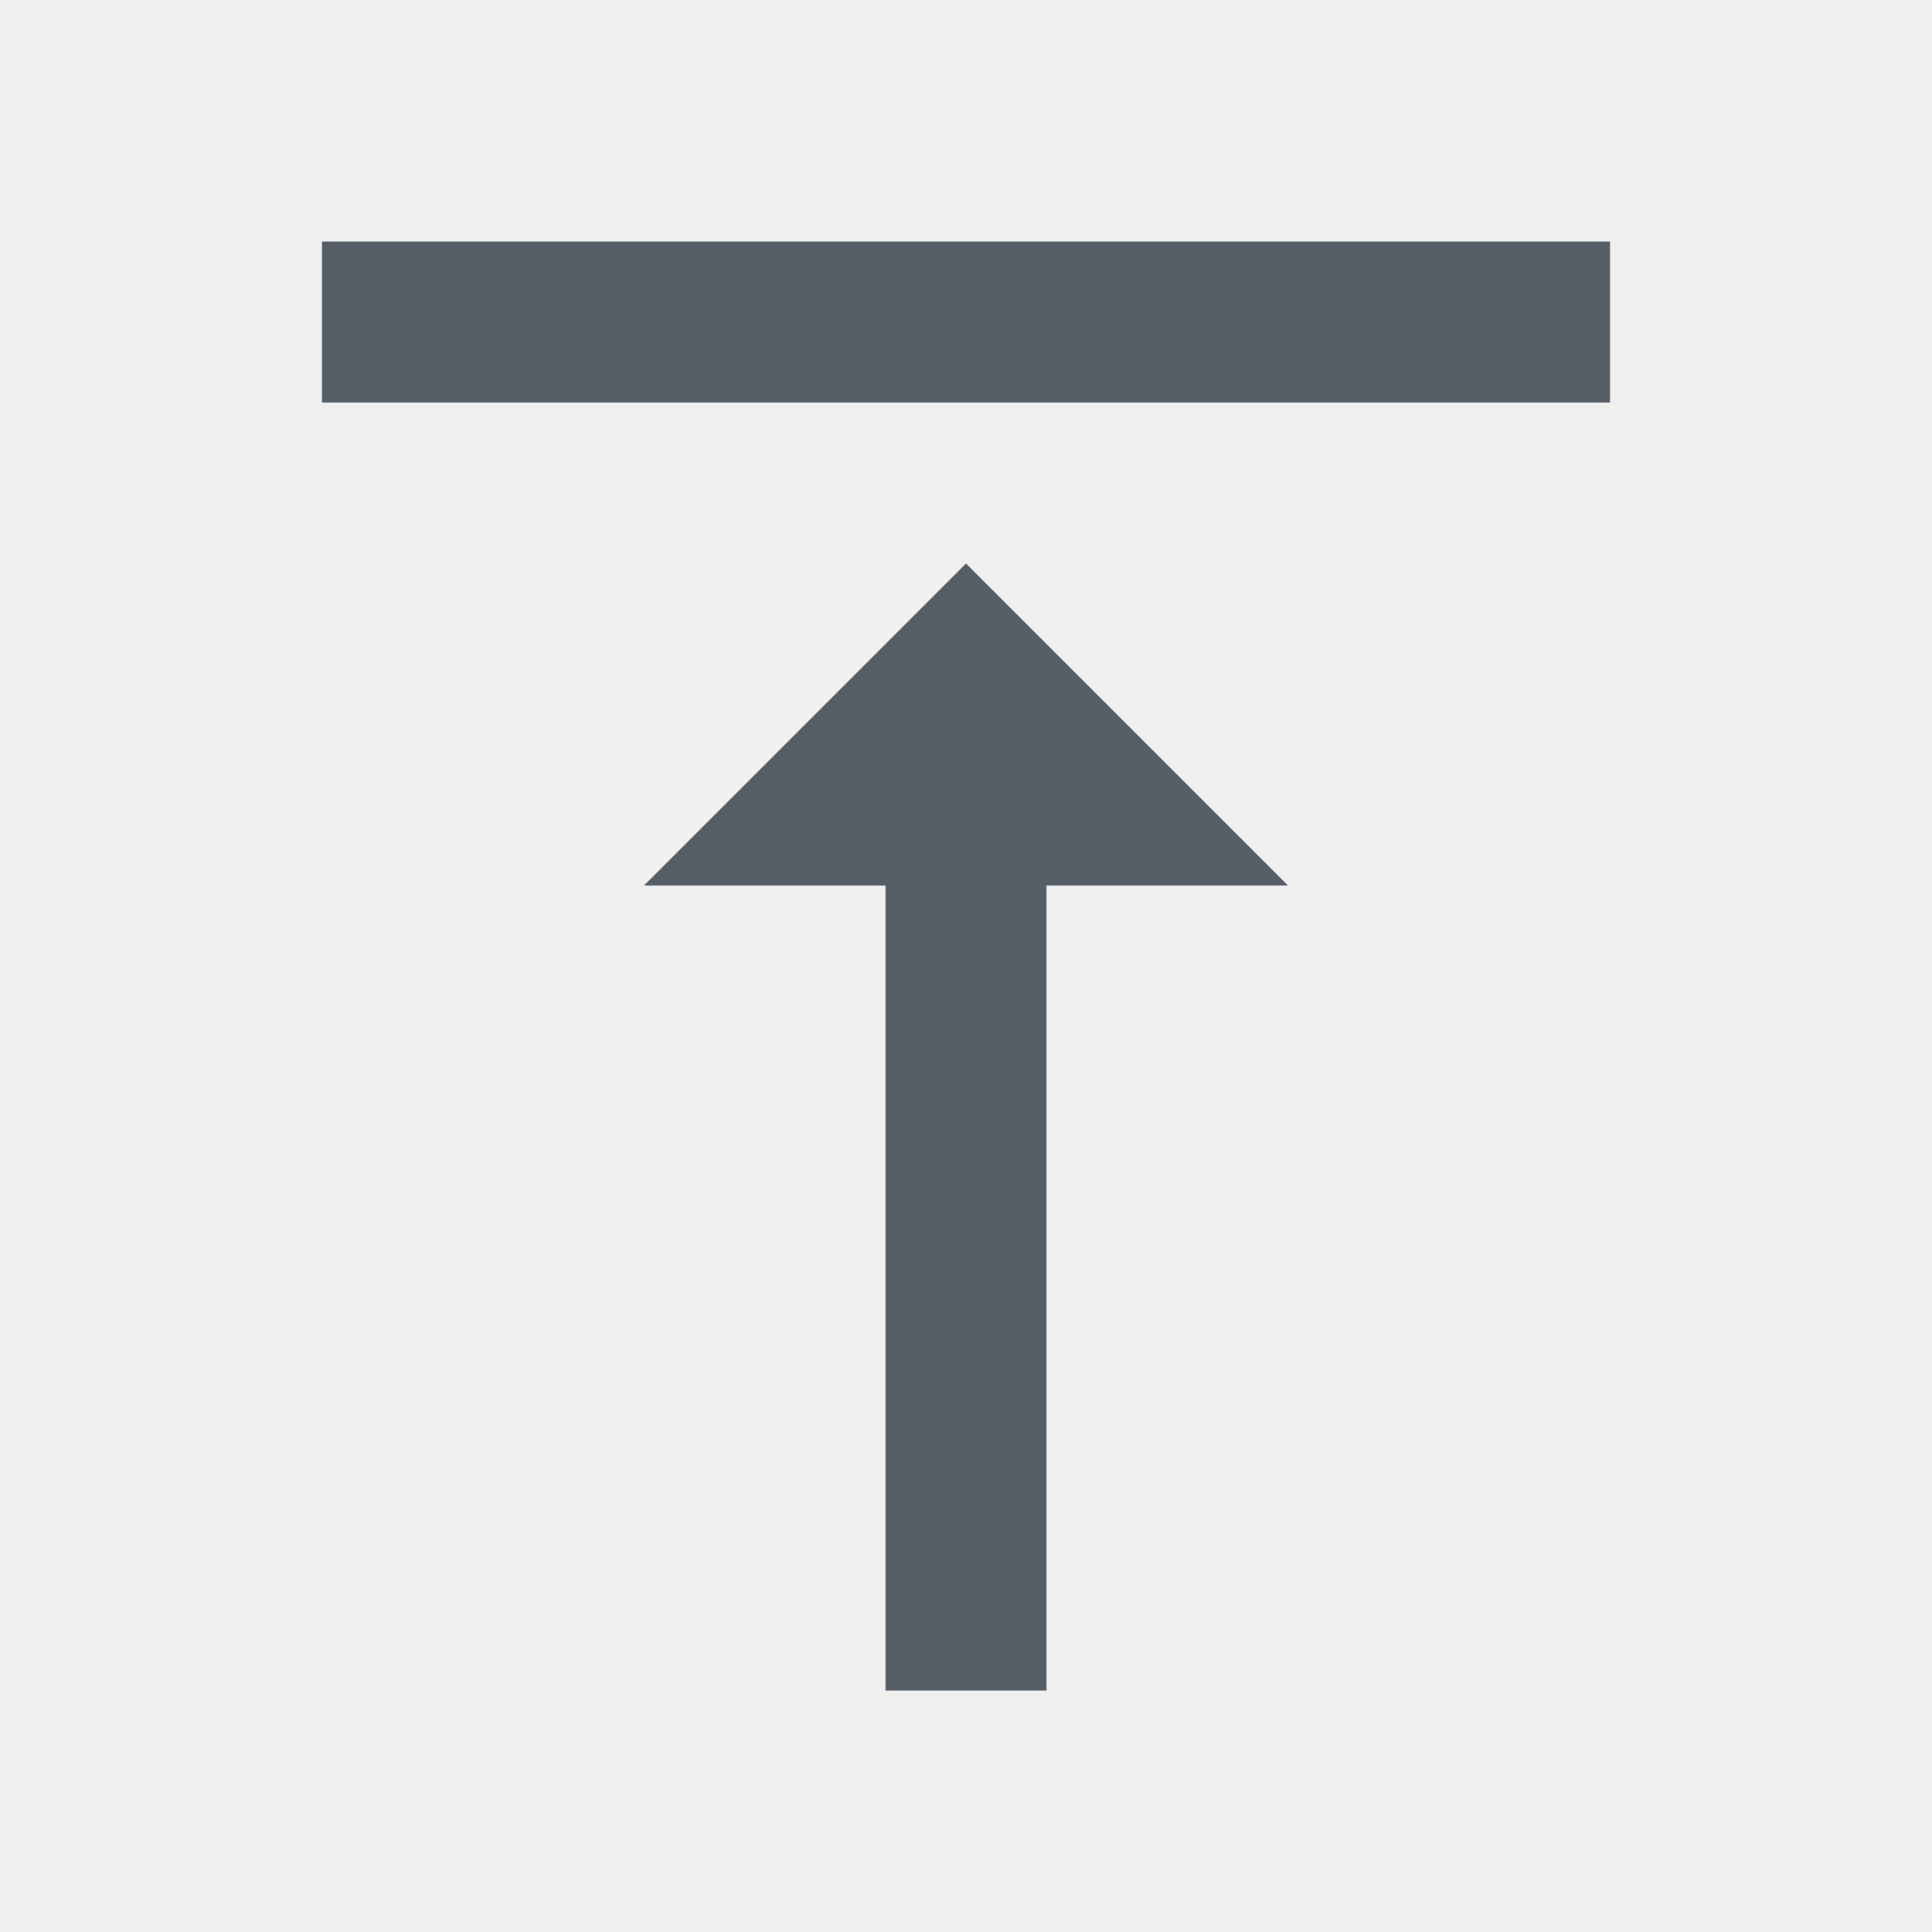
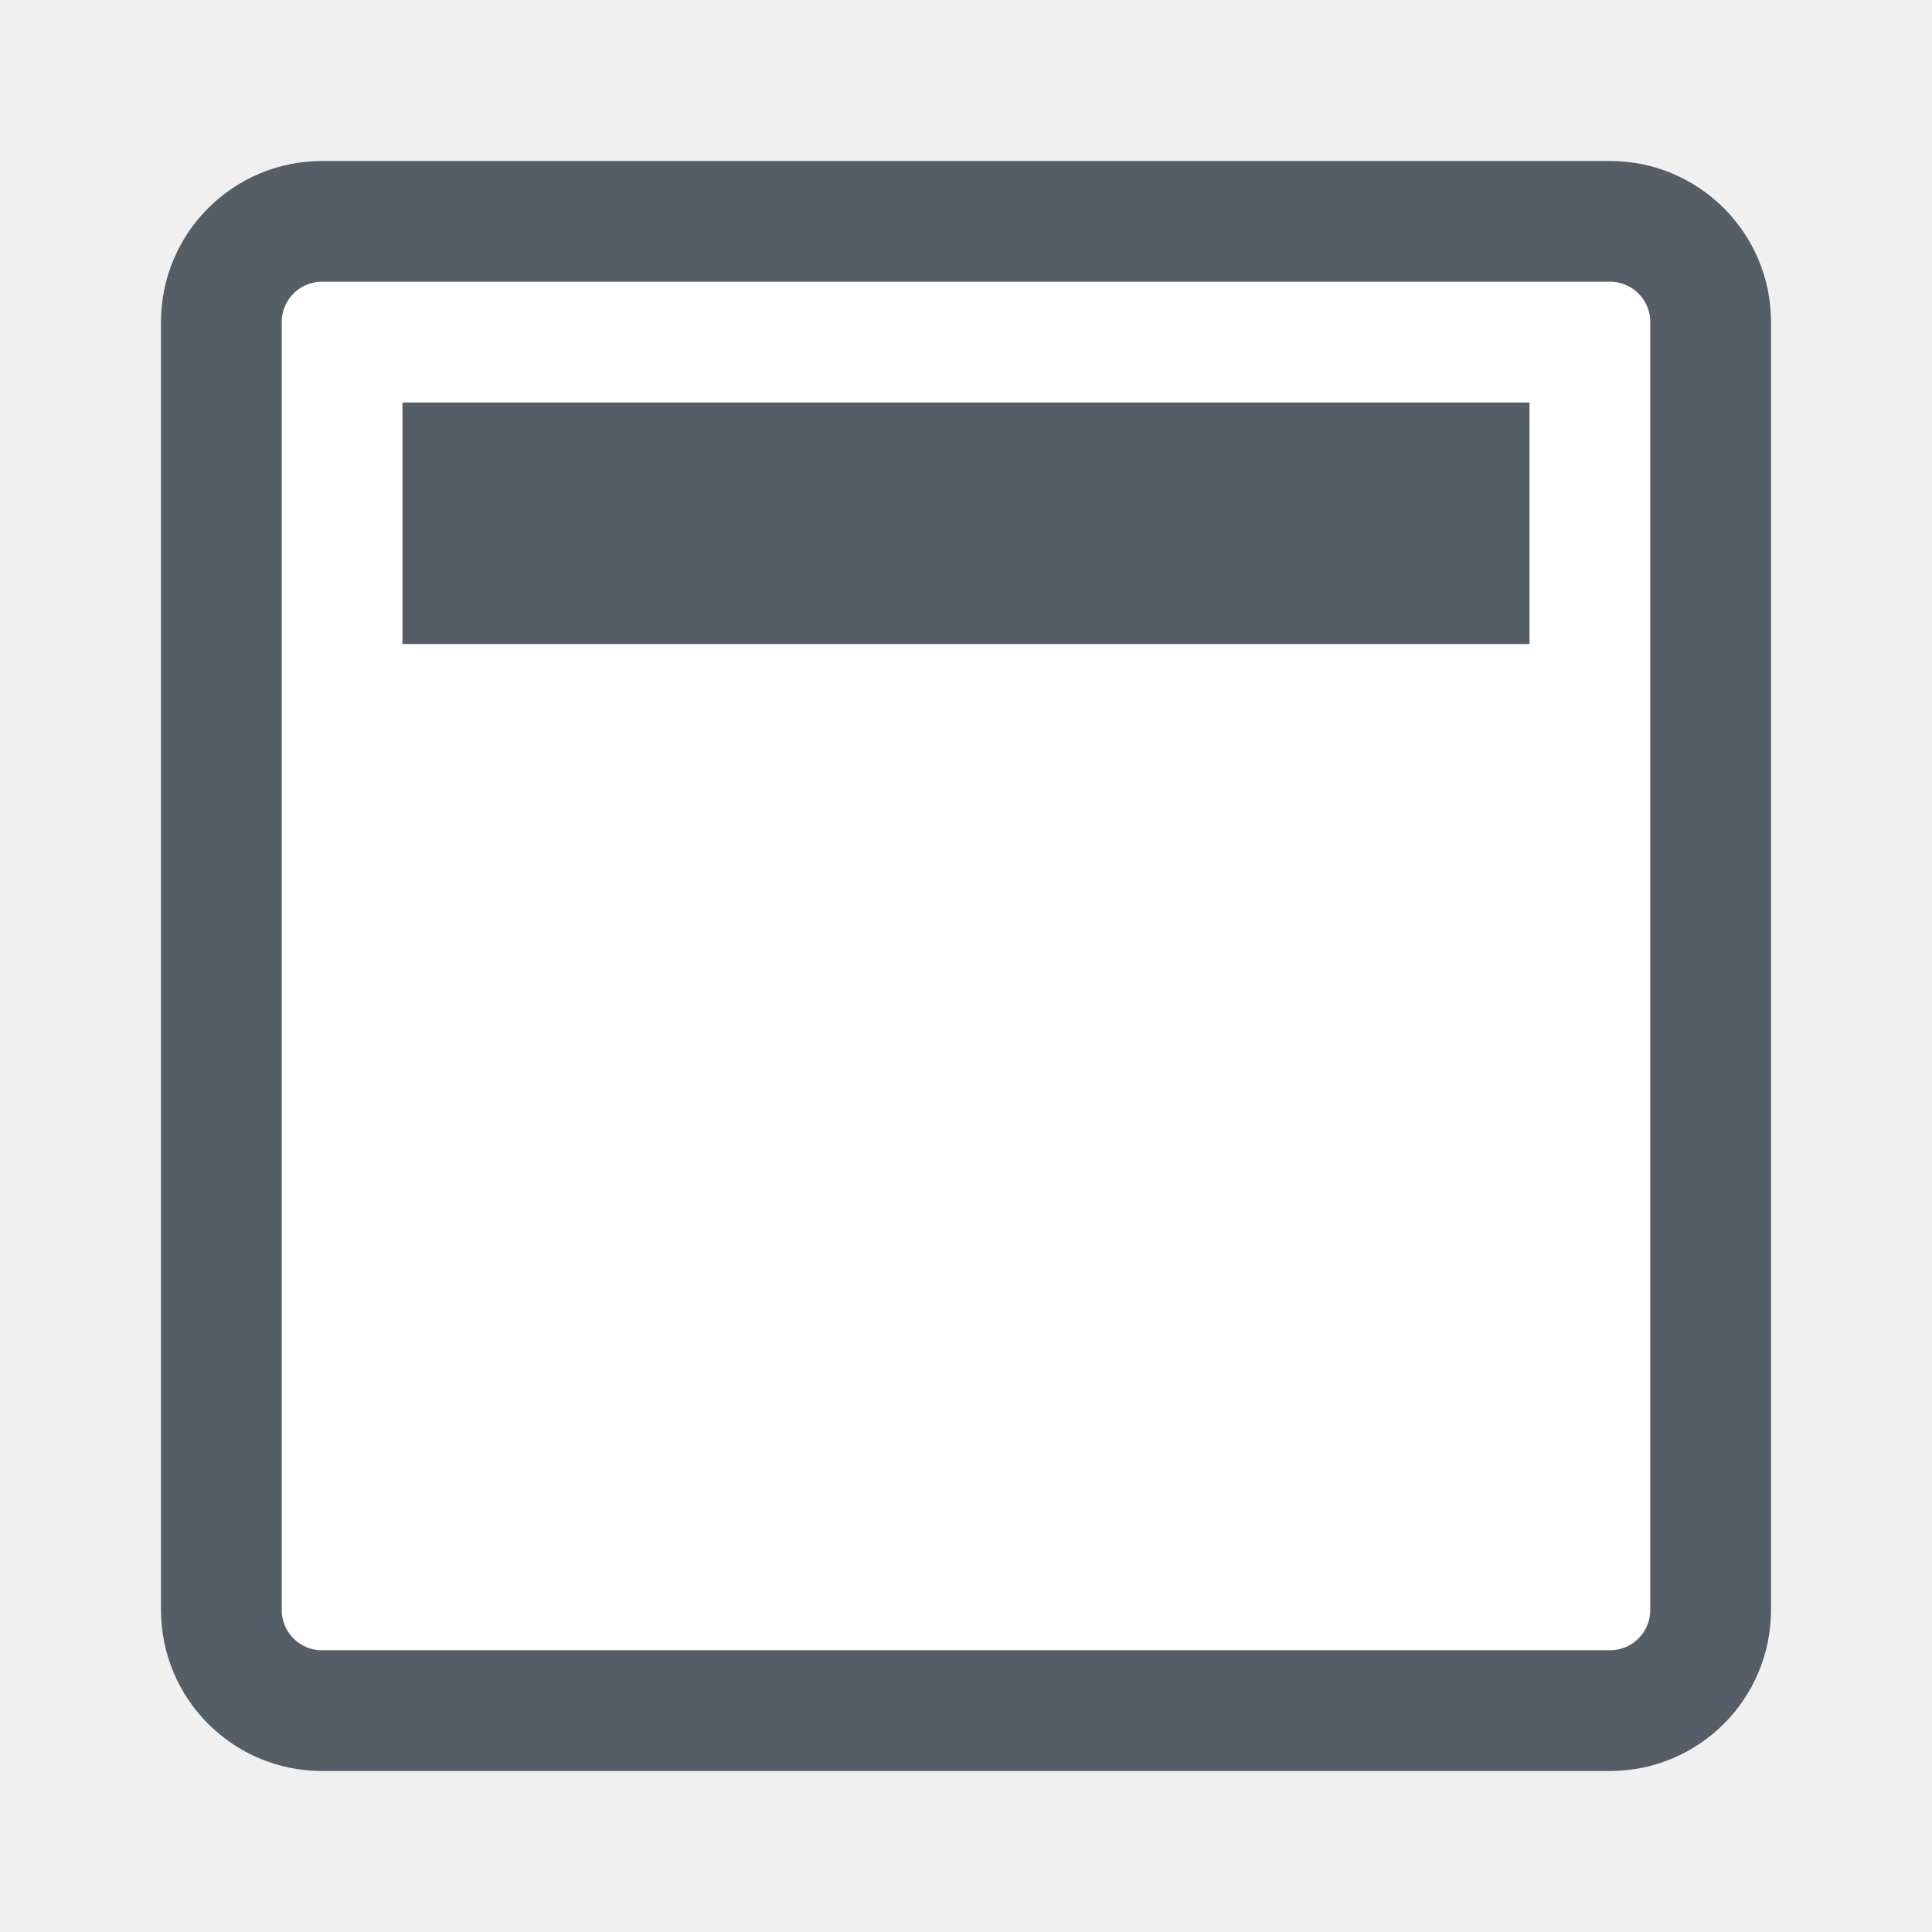
<svg xmlns="http://www.w3.org/2000/svg" width="24" height="24" viewBox="0 0 24 24" fill="none">
-   <g id="vertical-top">
-     <g id="outline-vertical_align_top-24px">
-       <g id="Outline">
-         <path id="Vector" d="M8 11H11V21H13V11H16L12 7L8 11ZM4 3V5H20V3H4Z" fill="#555D66" />
-       </g>
-     </g>
-   </g>
+   <rect x="2.75" y="2.75" width="18.5" height="18.5" rx="1.25" fill="white" stroke="#555D66" stroke-width="1.5" />
+   <line x1="5" y1="6.5" x2="19" y2="6.5" stroke="#555D66" stroke-width="3" />
</svg>
